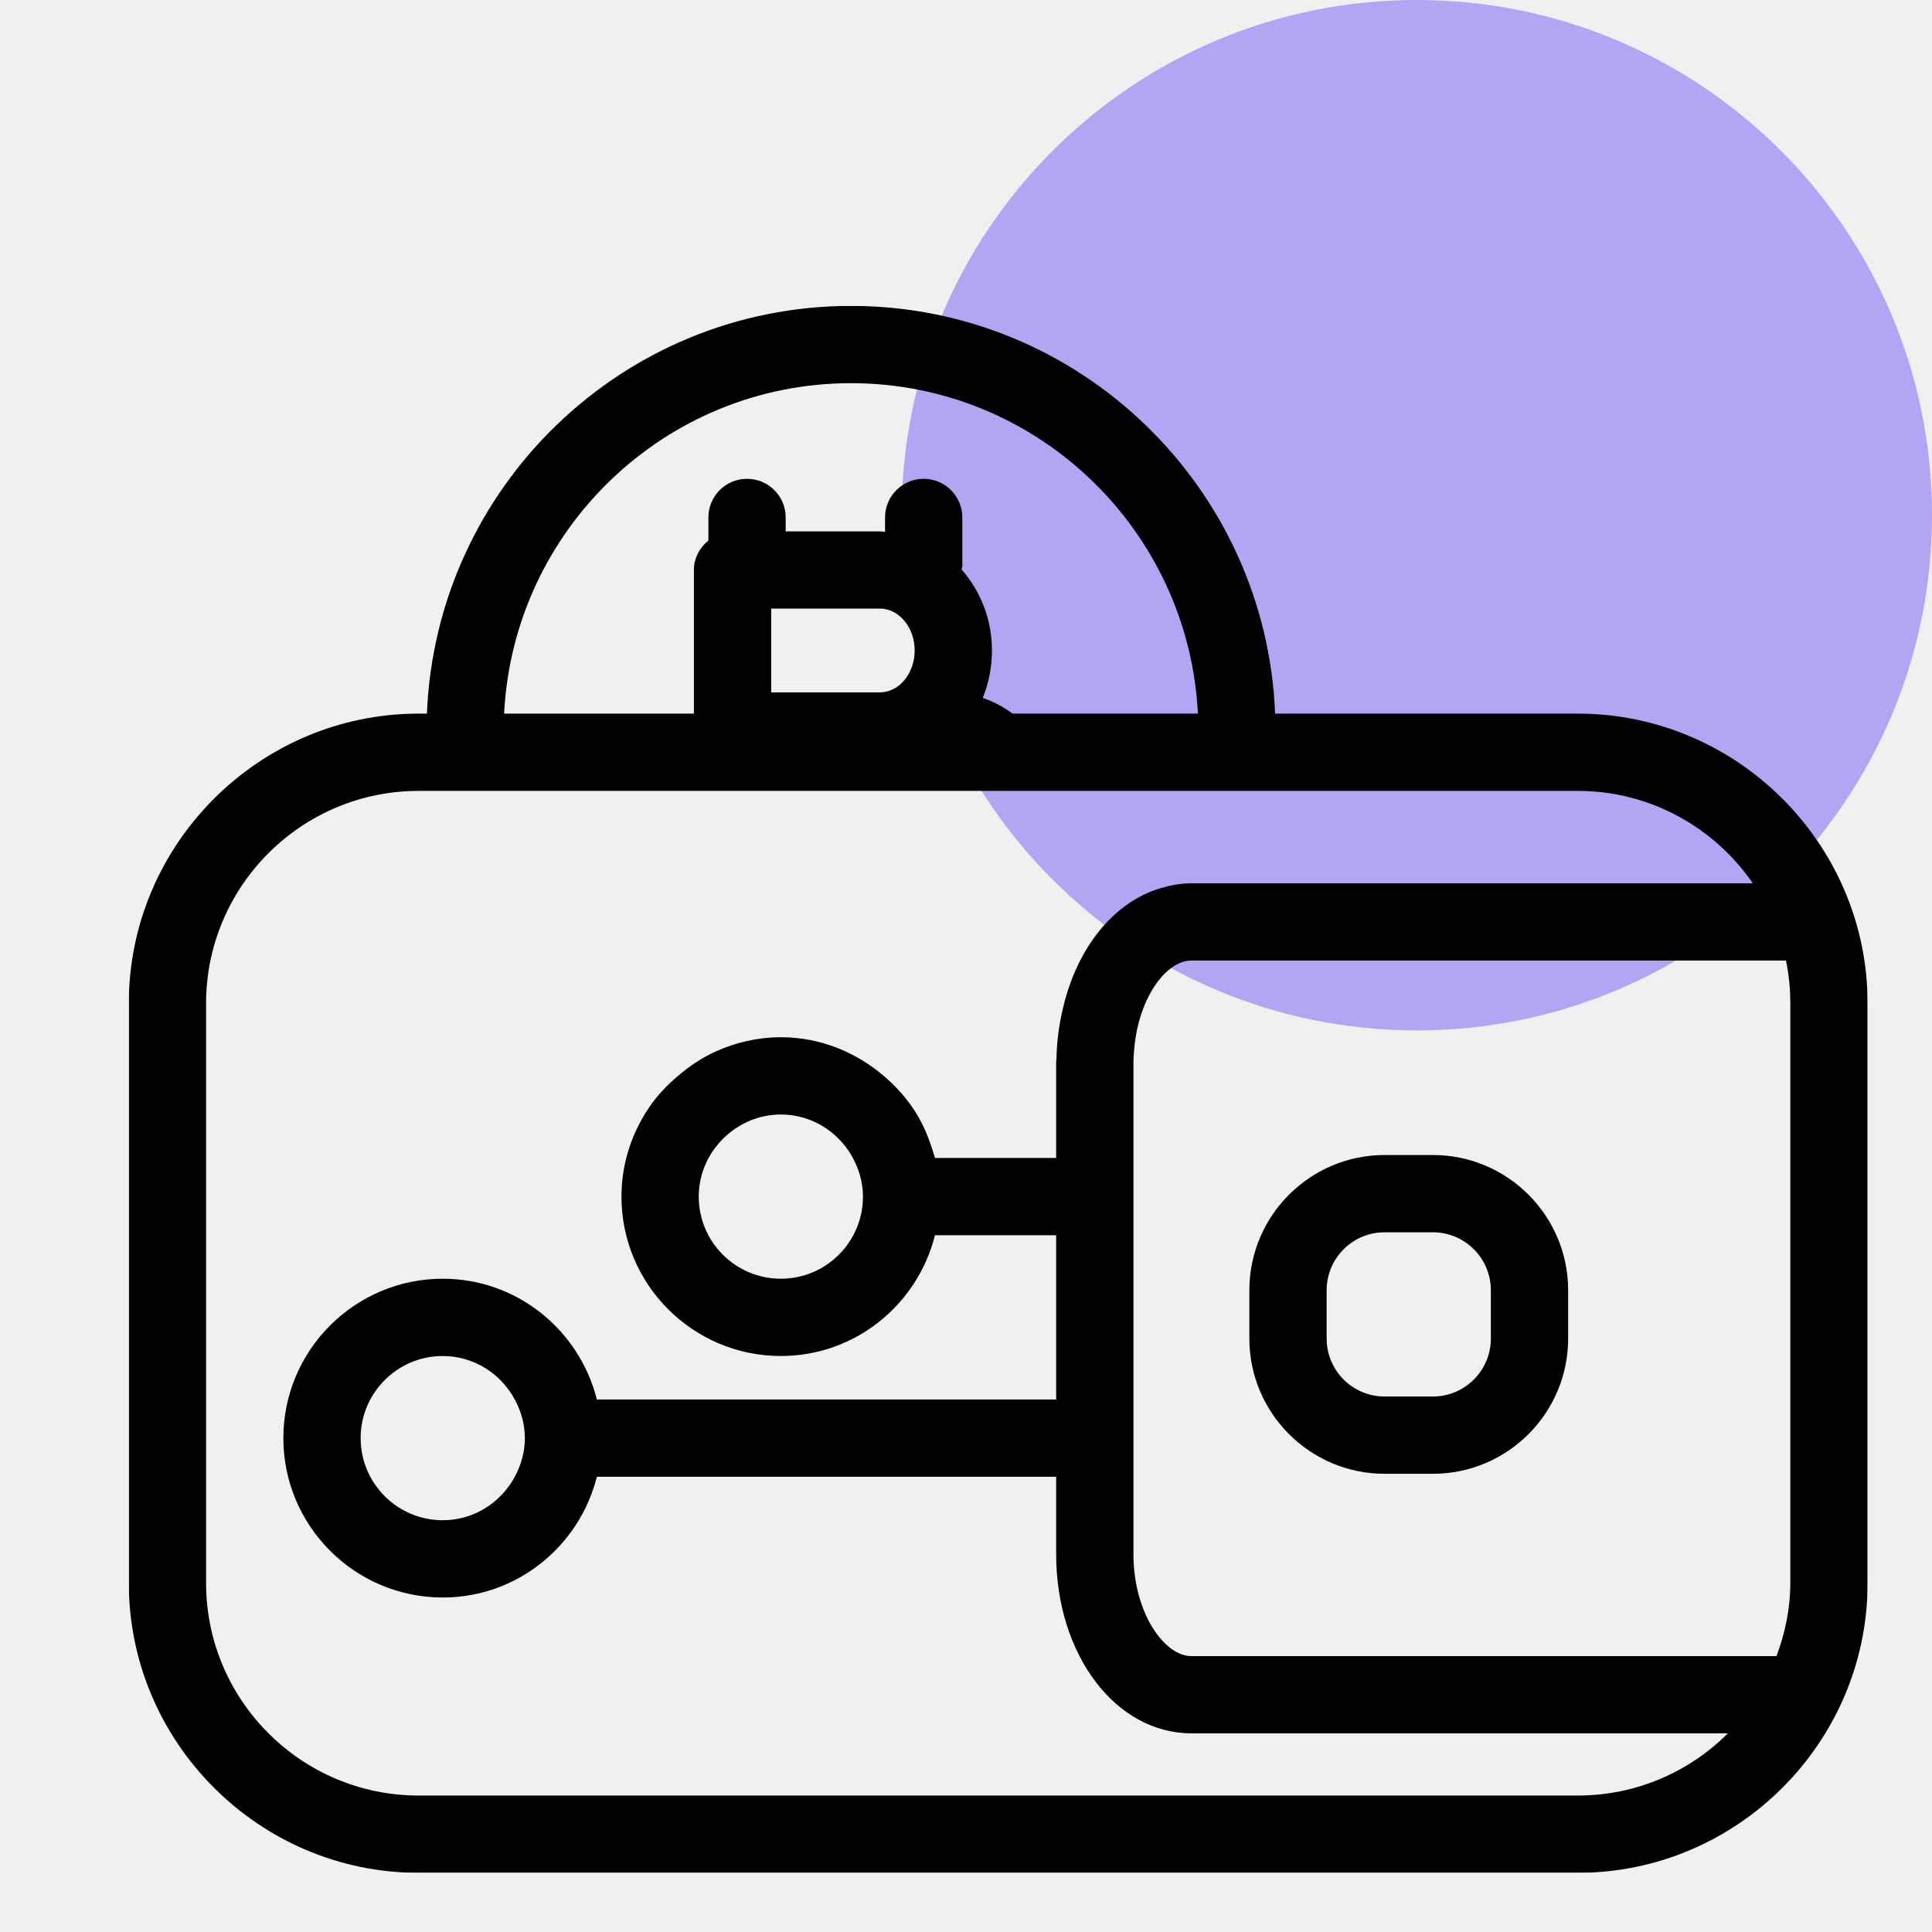
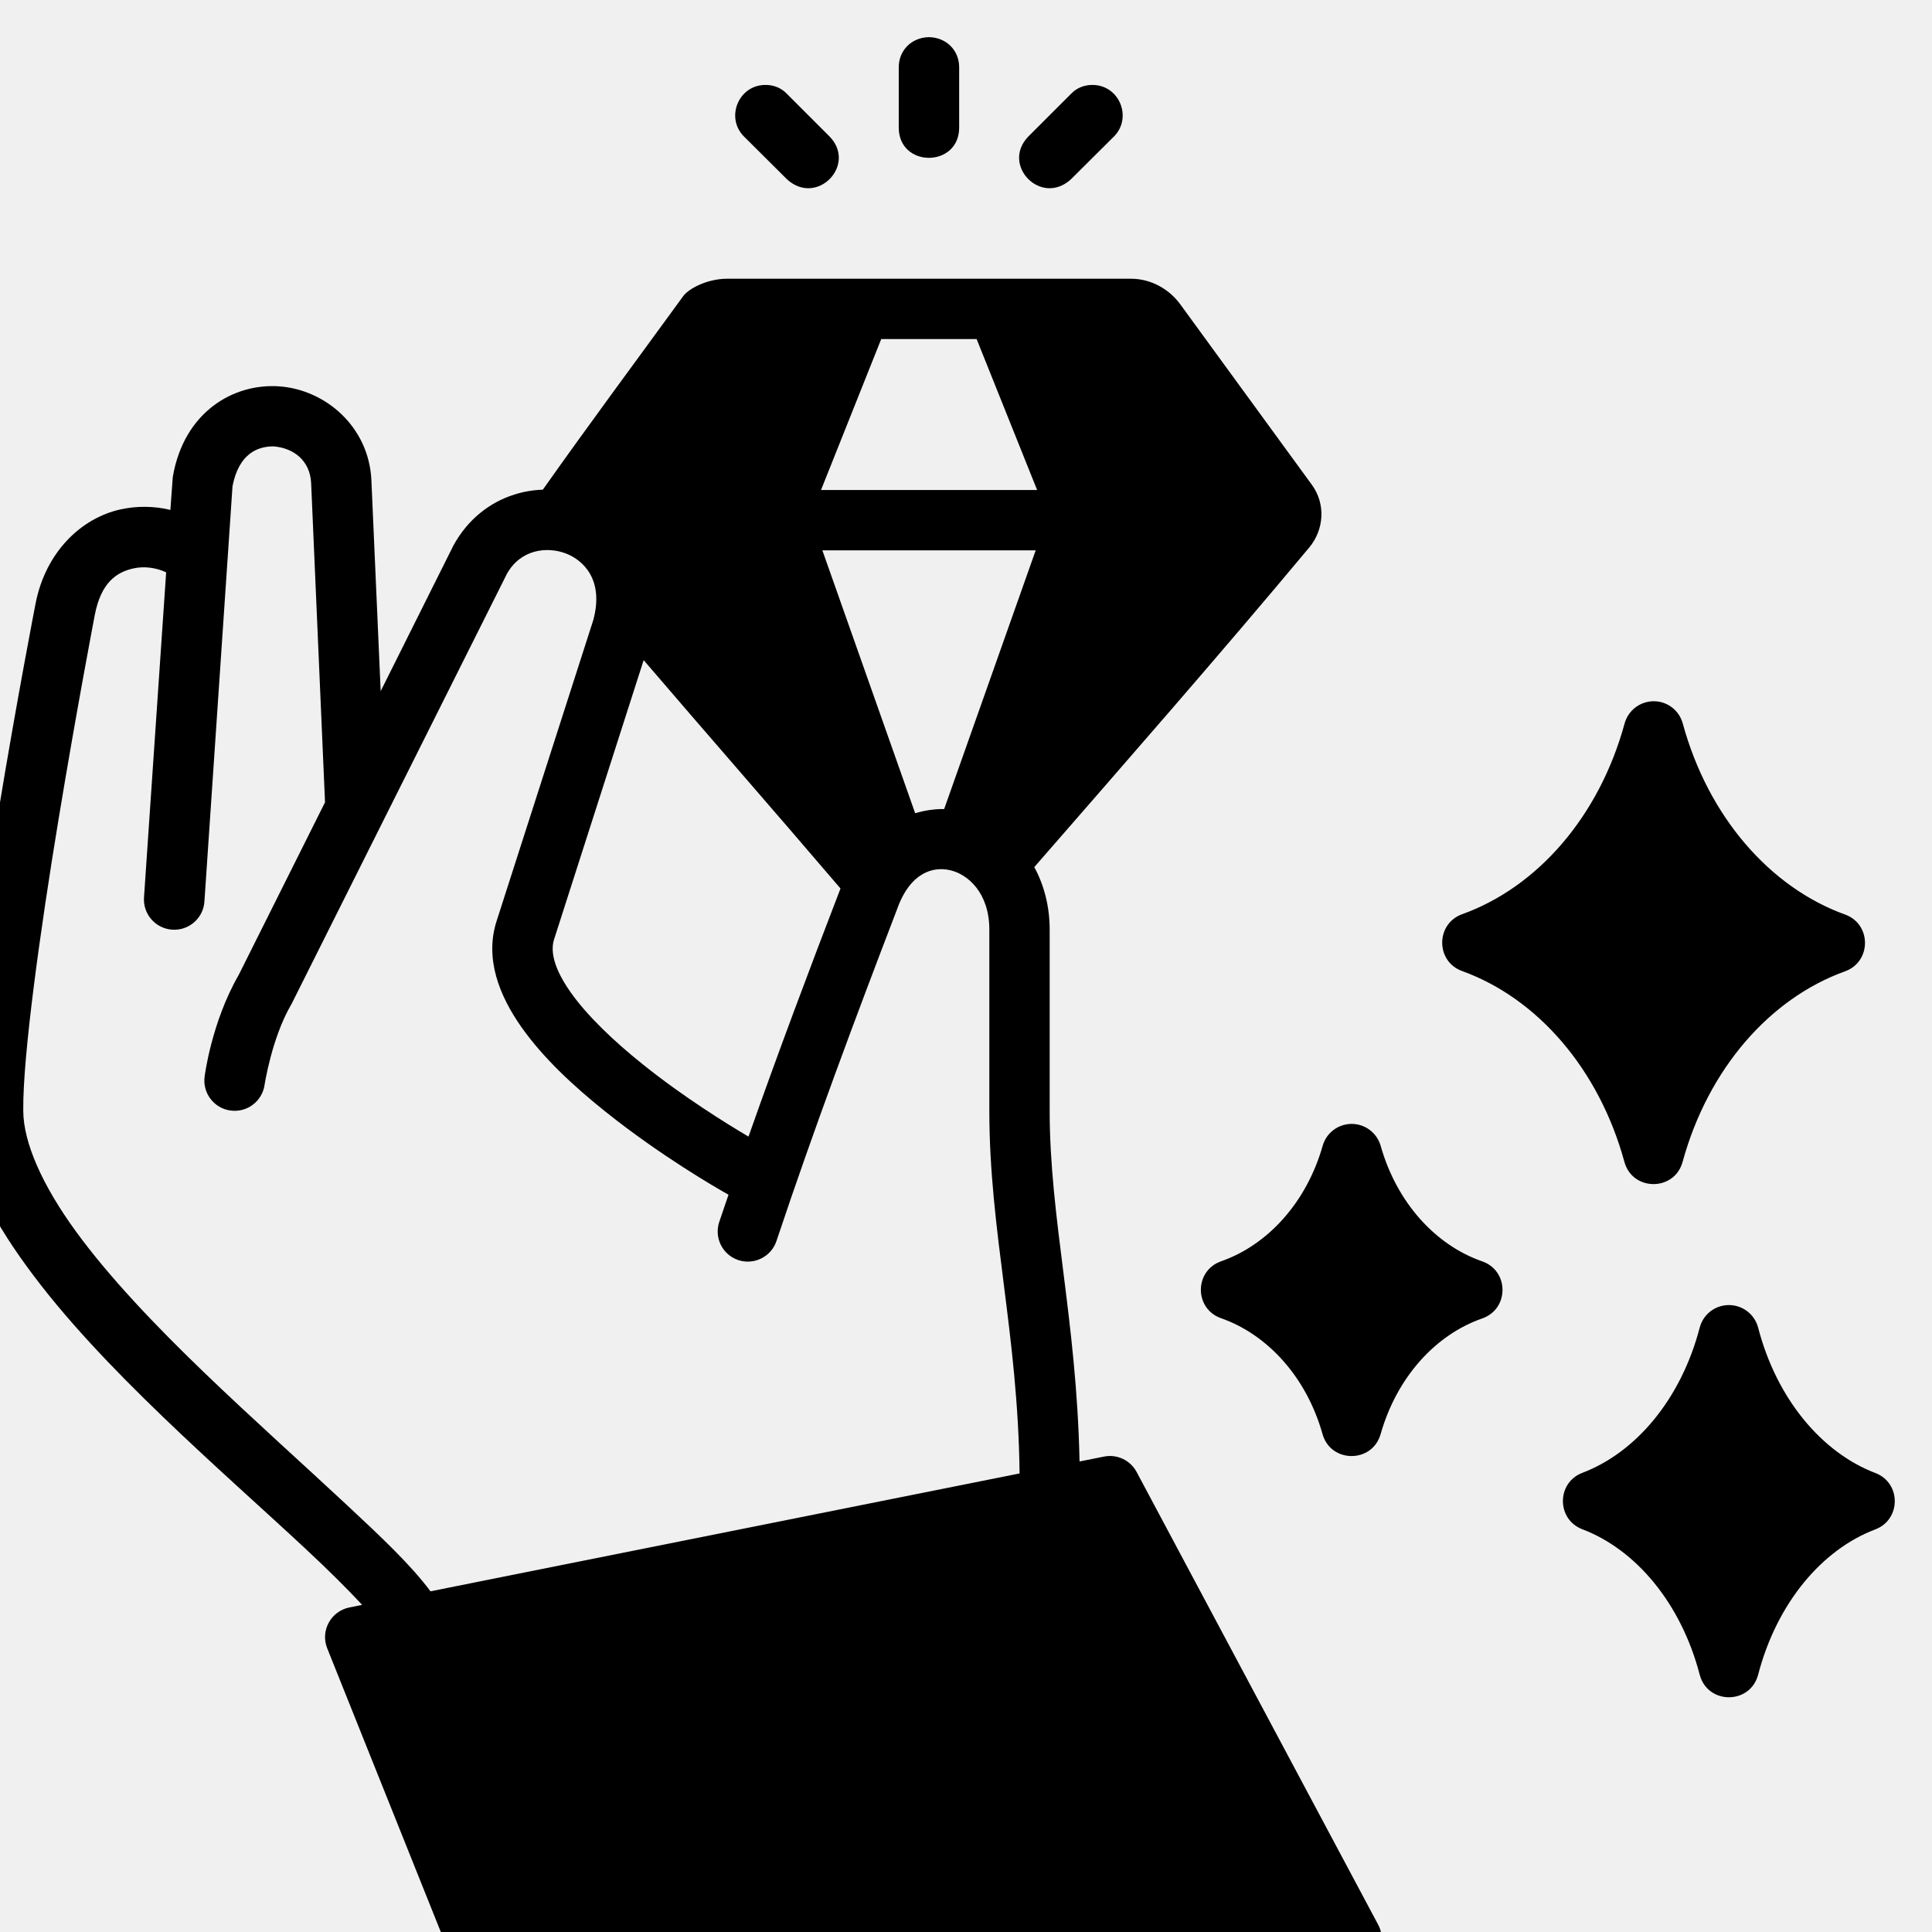
- <svg xmlns="http://www.w3.org/2000/svg" width="30" height="30" viewBox="0 0 30 30" fill="none">
-   <path d="M22 16C26.418 16 30 12.418 30 8C30 3.582 26.418 0 22 0C17.582 0 14 3.582 14 8C14 12.418 17.582 16 22 16Z" fill="#B4A4F4" />
-   <mask id="mask0_144_674" style="mask-type:luminance" maskUnits="userSpaceOnUse" x="2" y="4" width="27" height="26">
-     <path d="M2 4.75H29V29.081H2V4.75Z" fill="white" />
-   </mask>
-   <g mask="url(#mask0_144_674)">
-     <path fill-rule="evenodd" clip-rule="evenodd" d="M24.5 27.881H6.5C4.681 27.881 3.2 26.401 3.2 24.581V15.581C3.2 13.762 4.681 12.281 6.5 12.281H6.688H7.294H7.9H10.775H11.375H11.975H15.195H15.832H16.448H18.529H19.136H19.741H24.5C25.627 12.281 26.622 12.851 27.218 13.716H19.369H18.729H18.5C18.336 13.716 18.178 13.745 18.026 13.79C17.303 14.003 16.74 14.697 16.515 15.616C16.452 15.871 16.411 16.14 16.405 16.425C16.405 16.45 16.4 16.473 16.4 16.498V17.127V17.981H14.518C14.505 17.929 14.486 17.878 14.47 17.827C14.405 17.627 14.322 17.435 14.211 17.261C14.082 17.059 13.923 16.881 13.743 16.724C13.308 16.345 12.746 16.106 12.125 16.106C11.766 16.106 11.425 16.187 11.117 16.326C10.899 16.424 10.704 16.555 10.525 16.709C10.366 16.844 10.221 16.994 10.1 17.166C9.819 17.568 9.65 18.054 9.65 18.581C9.65 19.946 10.76 21.056 12.125 21.056C13.282 21.056 14.248 20.256 14.518 19.181H16.4V21.731H9.268C8.998 20.657 8.032 19.856 6.875 19.856C5.51 19.856 4.4 20.966 4.4 22.331C4.4 23.696 5.51 24.806 6.875 24.806C8.032 24.806 8.998 24.006 9.268 22.931H16.4V24.134C16.4 25.694 17.323 26.915 18.5 26.915H26.83C26.233 27.512 25.409 27.881 24.5 27.881ZM14.203 10.1C14.203 10.459 13.96 10.751 13.661 10.751H11.975V9.45H13.661C13.96 9.45 14.203 9.742 14.203 10.1ZM15.723 11.081C15.582 10.977 15.427 10.893 15.26 10.837C15.352 10.611 15.403 10.362 15.403 10.1C15.403 9.613 15.222 9.173 14.931 8.842C14.933 8.822 14.943 8.805 14.943 8.785V8.035C14.943 7.703 14.674 7.435 14.343 7.435C14.012 7.435 13.743 7.703 13.743 8.035V8.259C13.715 8.257 13.689 8.251 13.661 8.251H12.2V8.035C12.2 7.703 11.931 7.435 11.6 7.435C11.268 7.435 11 7.703 11 8.035V8.393C10.866 8.503 10.775 8.663 10.775 8.85V11.081H7.828C7.97 8.229 10.328 5.95 13.215 5.95C16.102 5.95 18.459 8.229 18.601 11.081H15.723ZM13.4 18.581C13.4 19.285 12.828 19.856 12.125 19.856C11.422 19.856 10.85 19.285 10.85 18.581C10.85 18.215 11.008 17.886 11.257 17.654C11.485 17.44 11.789 17.306 12.125 17.306C12.598 17.306 13.005 17.567 13.226 17.949C13.333 18.137 13.4 18.35 13.4 18.581ZM8 22.919C7.787 23.325 7.365 23.606 6.875 23.606C6.172 23.606 5.6 23.035 5.6 22.331C5.6 21.628 6.172 21.056 6.875 21.056C7.365 21.056 7.787 21.337 8 21.744C8.093 21.92 8.15 22.118 8.15 22.331C8.15 22.544 8.093 22.742 8 22.919ZM27.8 15.581V24.581C27.8 24.982 27.718 25.36 27.586 25.716H18.5C18.076 25.716 17.6 25.039 17.6 24.134V16.498C17.6 16.414 17.608 16.334 17.615 16.255C17.692 15.475 18.114 14.915 18.5 14.915H18.761H27.733C27.777 15.131 27.8 15.353 27.8 15.581ZM24.5 11.081H19.8C19.659 7.567 16.764 4.75 13.215 4.75C9.666 4.75 6.771 7.567 6.629 11.081H6.5C4.025 11.081 2 13.106 2 15.581V24.581C2 27.056 4.025 29.081 6.5 29.081H24.5C26.975 29.081 29 27.056 29 24.581V15.581C29 13.106 26.975 11.081 24.5 11.081Z" fill="black" />
+ <svg xmlns="http://www.w3.org/2000/svg" width="26" height="26" viewBox="0 0 26 26" fill="none">
+   <g clip-path="url(#clip0_511_6888)">
+     <path d="M12.501 0.5C12.738 0.504 12.908 0.68 12.908 0.905V1.717C12.908 1.988 12.704 2.124 12.501 2.124C12.298 2.124 12.095 1.988 12.095 1.717V0.905C12.095 0.68 12.265 0.504 12.501 0.5ZM14.698 1.143C15.066 1.141 15.243 1.586 14.99 1.838L14.414 2.411C14.013 2.783 13.467 2.222 13.838 1.838L14.414 1.262C14.49 1.183 14.589 1.144 14.698 1.143ZM10.304 1.143C10.414 1.143 10.513 1.183 10.589 1.262L11.165 1.838C11.536 2.222 10.99 2.783 10.589 2.411L10.013 1.838C9.759 1.586 9.937 1.141 10.304 1.143ZM15.218 3.751C15.494 3.751 15.736 3.893 15.884 4.096L17.653 6.522C17.846 6.785 17.816 7.132 17.62 7.367C16.405 8.823 15.159 10.245 13.919 11.669C14.05 11.91 14.126 12.196 14.126 12.511V14.948C14.126 16.402 14.489 17.759 14.528 19.668L14.858 19.602C15.034 19.567 15.211 19.651 15.296 19.809L18.547 25.902C18.69 26.172 18.496 26.498 18.19 26.5H6.408C6.241 26.5 6.092 26.399 6.03 26.244L4.403 22.181C4.309 21.945 4.454 21.681 4.704 21.632L4.874 21.598C4.673 21.381 4.41 21.121 4.112 20.843C3.55 20.319 2.859 19.709 2.187 19.062C1.515 18.415 0.86 17.731 0.361 17.044C-0.138 16.359 -0.5 15.668 -0.5 14.95C-0.509 14.049 -0.262 12.388 -0.017 10.9C0.228 9.411 0.478 8.126 0.478 8.126C0.612 7.429 1.094 6.971 1.623 6.855C1.847 6.806 2.076 6.81 2.293 6.862L2.325 6.42C2.476 5.535 3.152 5.153 3.765 5.2C4.377 5.246 4.964 5.739 4.998 6.462L5.123 9.301L6.101 7.343C6.293 6.99 6.591 6.76 6.92 6.656C7.045 6.616 7.175 6.594 7.305 6.59C7.915 5.726 8.564 4.852 9.191 3.99C9.263 3.885 9.517 3.751 9.787 3.751H15.218ZM13.143 4.563H11.859L11.049 6.594H13.957L13.143 4.563ZM3.679 6.007C3.471 6.007 3.215 6.101 3.129 6.543L2.751 12.133C2.736 12.358 2.54 12.527 2.316 12.511C2.091 12.495 1.922 12.3 1.938 12.076L2.236 7.702C2.1 7.639 1.941 7.617 1.798 7.649C1.566 7.7 1.359 7.841 1.275 8.279C1.275 8.279 1.03 9.556 0.787 11.032C0.543 12.509 0.305 14.216 0.313 14.945C0.313 15.373 0.568 15.948 1.018 16.567C1.468 17.186 2.095 17.843 2.751 18.474C3.407 19.105 4.09 19.714 4.664 20.25C5.134 20.688 5.529 21.06 5.793 21.415L13.721 19.829C13.699 17.941 13.314 16.573 13.314 14.948V12.511C13.314 12.016 13.026 11.764 12.783 11.71C12.561 11.66 12.249 11.734 12.07 12.242C11.501 13.727 10.949 15.204 10.45 16.699C10.38 16.913 10.147 17.029 9.934 16.957C9.722 16.885 9.609 16.657 9.679 16.445C9.72 16.322 9.762 16.2 9.804 16.078C9.645 15.989 8.894 15.557 8.144 14.957C7.724 14.621 7.313 14.242 7.016 13.821C6.721 13.401 6.517 12.897 6.686 12.386L7.985 8.342C8.131 7.796 7.844 7.539 7.622 7.451C7.361 7.348 7 7.394 6.819 7.728L3.926 13.506C3.923 13.514 3.919 13.52 3.914 13.527C3.656 13.975 3.561 14.597 3.561 14.597C3.53 14.82 3.325 14.976 3.102 14.945C2.879 14.915 2.723 14.709 2.754 14.486C2.754 14.486 2.844 13.759 3.213 13.119L4.374 10.797L4.187 6.499C4.172 6.197 3.949 6.027 3.679 6.007ZM13.938 7.406H11.067L12.316 10.944C12.444 10.906 12.576 10.886 12.706 10.888L13.938 7.406ZM8.662 8.884L7.458 12.637C7.402 12.803 7.457 13.038 7.679 13.353C7.9 13.668 8.265 14.016 8.651 14.324C9.202 14.766 9.784 15.125 10.073 15.296C10.466 14.18 10.881 13.074 11.311 11.957C10.431 10.926 9.542 9.911 8.662 8.884ZM22.254 9.437C22.437 9.436 22.598 9.559 22.646 9.737C22.989 10.991 23.818 11.941 24.829 12.307C25.188 12.435 25.188 12.943 24.829 13.072C23.818 13.436 22.987 14.383 22.643 15.638C22.533 16.034 21.971 16.034 21.861 15.638C21.518 14.383 20.688 13.434 19.677 13.068C19.319 12.94 19.319 12.432 19.677 12.303C20.689 11.939 21.52 10.991 21.863 9.737C21.911 9.56 22.071 9.438 22.254 9.437ZM18.19 15.125C18.371 15.125 18.53 15.245 18.58 15.419C18.796 16.183 19.317 16.756 19.947 16.975C20.311 17.102 20.311 17.616 19.947 17.743C19.317 17.962 18.797 18.536 18.58 19.299C18.468 19.695 17.906 19.693 17.797 19.296C17.581 18.532 17.059 17.959 16.43 17.739C16.071 17.611 16.071 17.104 16.43 16.975C17.06 16.756 17.583 16.182 17.8 15.419C17.85 15.245 18.009 15.125 18.19 15.125ZM23.267 17.563C23.451 17.563 23.613 17.687 23.66 17.866C23.911 18.832 24.522 19.551 25.24 19.824C25.587 19.959 25.585 20.45 25.237 20.582C24.519 20.854 23.912 21.572 23.66 22.538C23.553 22.942 22.981 22.942 22.874 22.538C22.622 21.572 22.012 20.852 21.294 20.58C20.946 20.447 20.946 19.954 21.294 19.821C22.012 19.549 22.622 18.832 22.874 17.866C22.921 17.687 23.082 17.563 23.267 17.563Z" fill="black" />
  </g>
-   <path fill-rule="evenodd" clip-rule="evenodd" d="M20.6 20.035C20.6 19.538 21.003 19.135 21.5 19.135H22.25C22.746 19.135 23.15 19.538 23.15 20.035V20.785C23.15 21.281 22.746 21.685 22.25 21.685H21.5C21.003 21.685 20.6 21.281 20.6 20.785V20.035ZM21.5 22.885H22.25C23.408 22.885 24.35 21.943 24.35 20.785V20.035C24.35 18.877 23.408 17.935 22.25 17.935H21.5C20.342 17.935 19.4 18.877 19.4 20.035V20.785C19.4 21.943 20.342 22.885 21.5 22.885Z" fill="black" />
+   <defs>
+     <clipPath id="clip0_511_6888">
+       <rect width="26" height="26" fill="white" transform="matrix(-1 0 0 1 25.5 0.5)" />
+     </clipPath>
+   </defs>
</svg>
